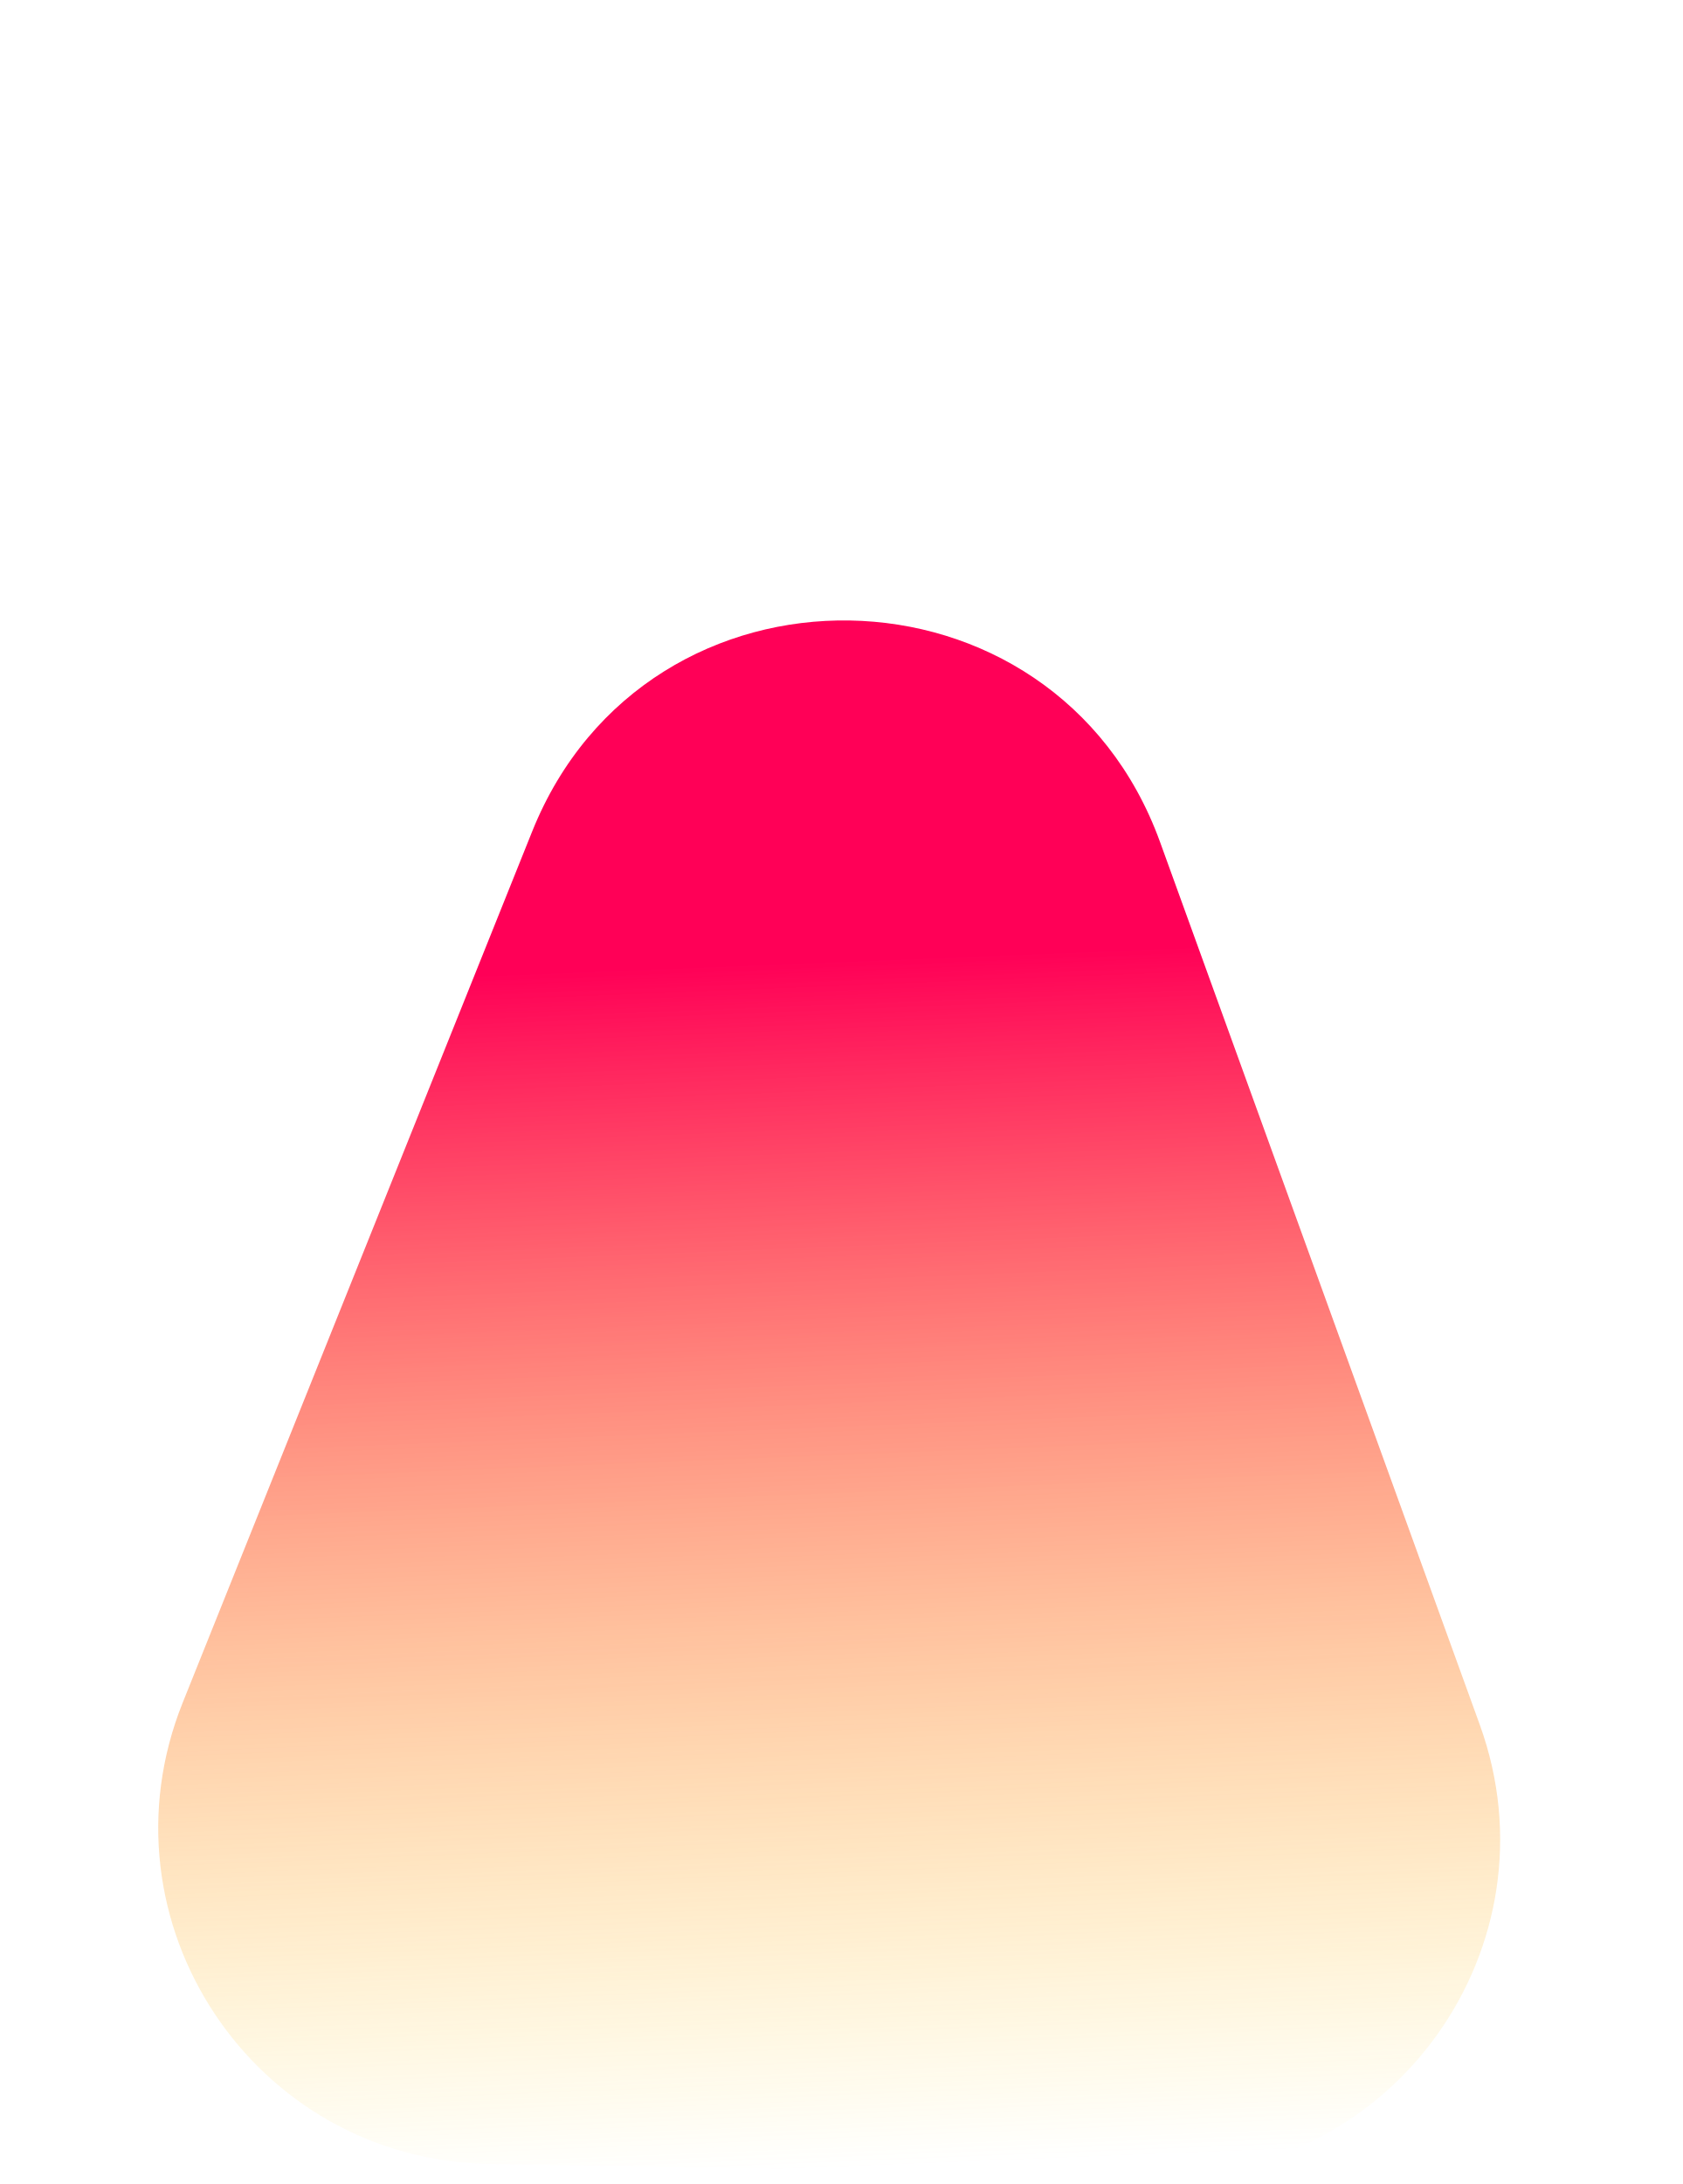
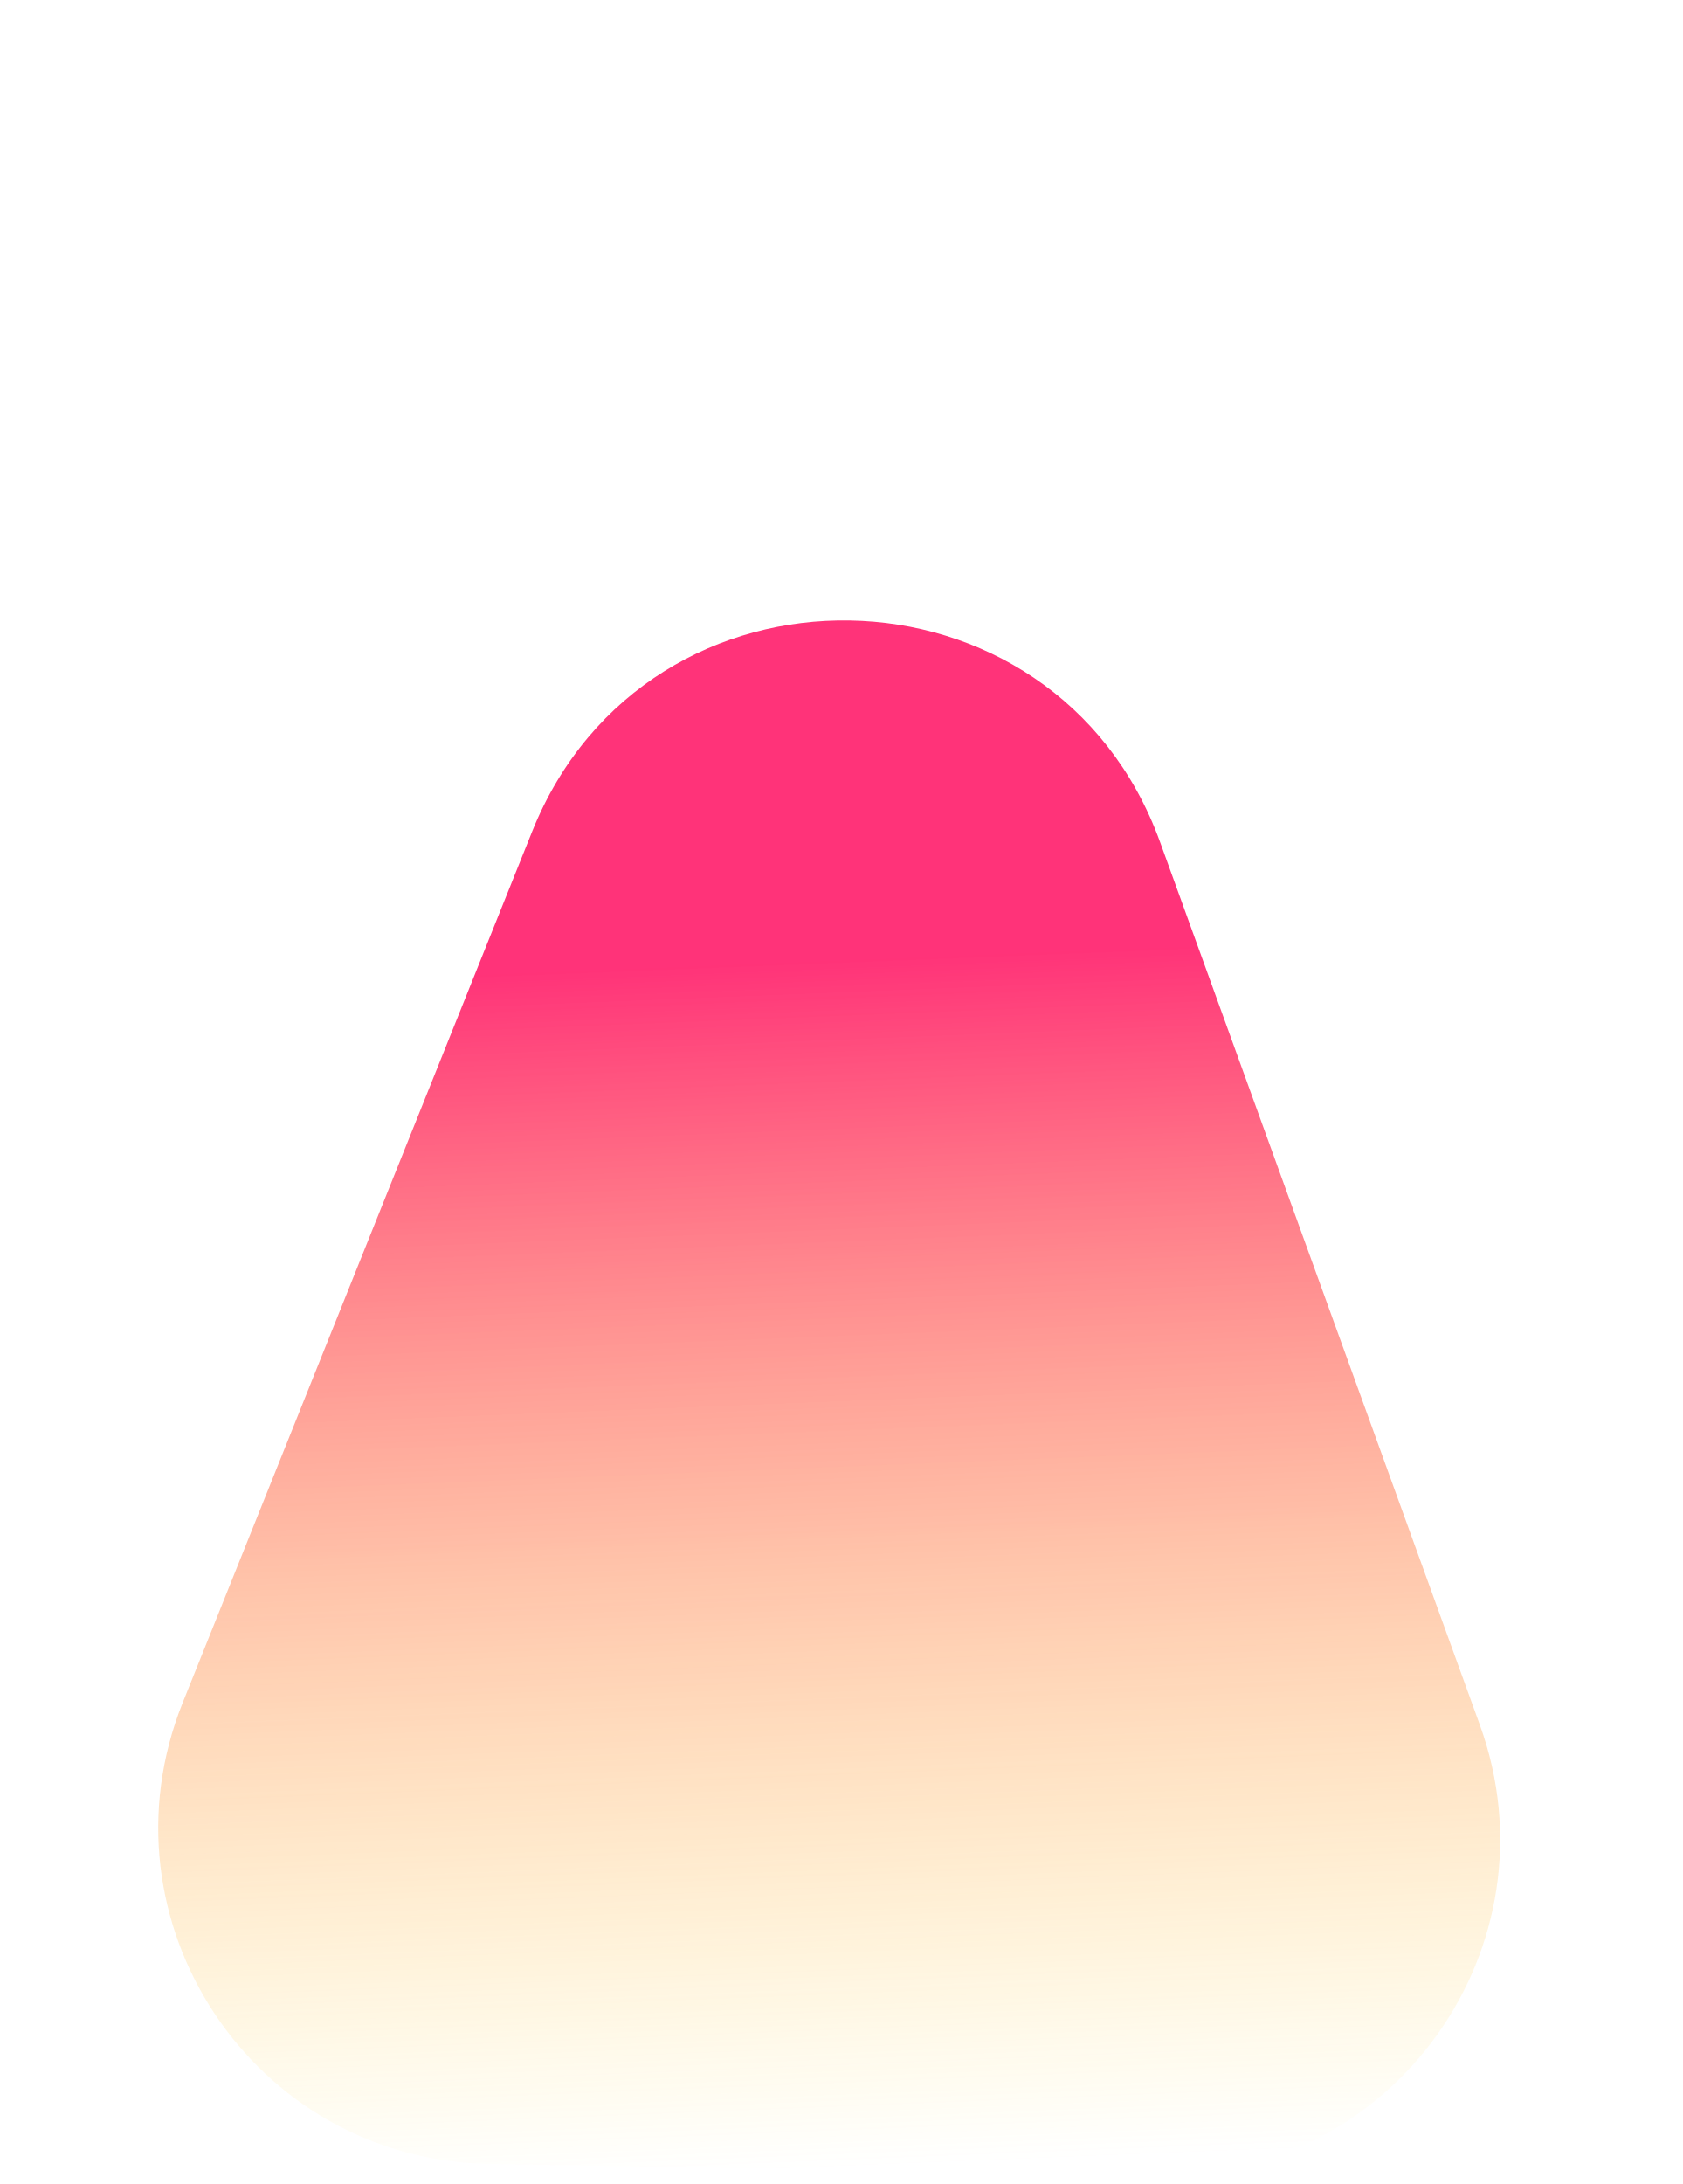
<svg xmlns="http://www.w3.org/2000/svg" width="350.469" height="454.856" viewBox="0 0 350.469 454.856">
  <defs>
    <linearGradient id="a" x1="0.383" y1="0.225" x2="0.428" y2="1.005" gradientUnits="objectBoundingBox">
-       <stop offset="0" stop-color="#ff0057" />
+       <stop offset="0" stop-color="#ff0057" stop-opacity=".8" />
      <stop offset="1" stop-color="#ffd500" stop-opacity="0" />
    </linearGradient>
  </defs>
  <path d="M105.945,171.354c22.92-60.053,107.878-60.053,130.8,0l69.7,182.63c17.489,45.824-16.351,94.96-65.4,94.96h-139.4c-49.048,0-82.888-49.136-65.4-94.96Z" transform="matrix(1, 0.017, -0.017, 1, 7.835, 0)" fill="url(#a)" />
</svg>
